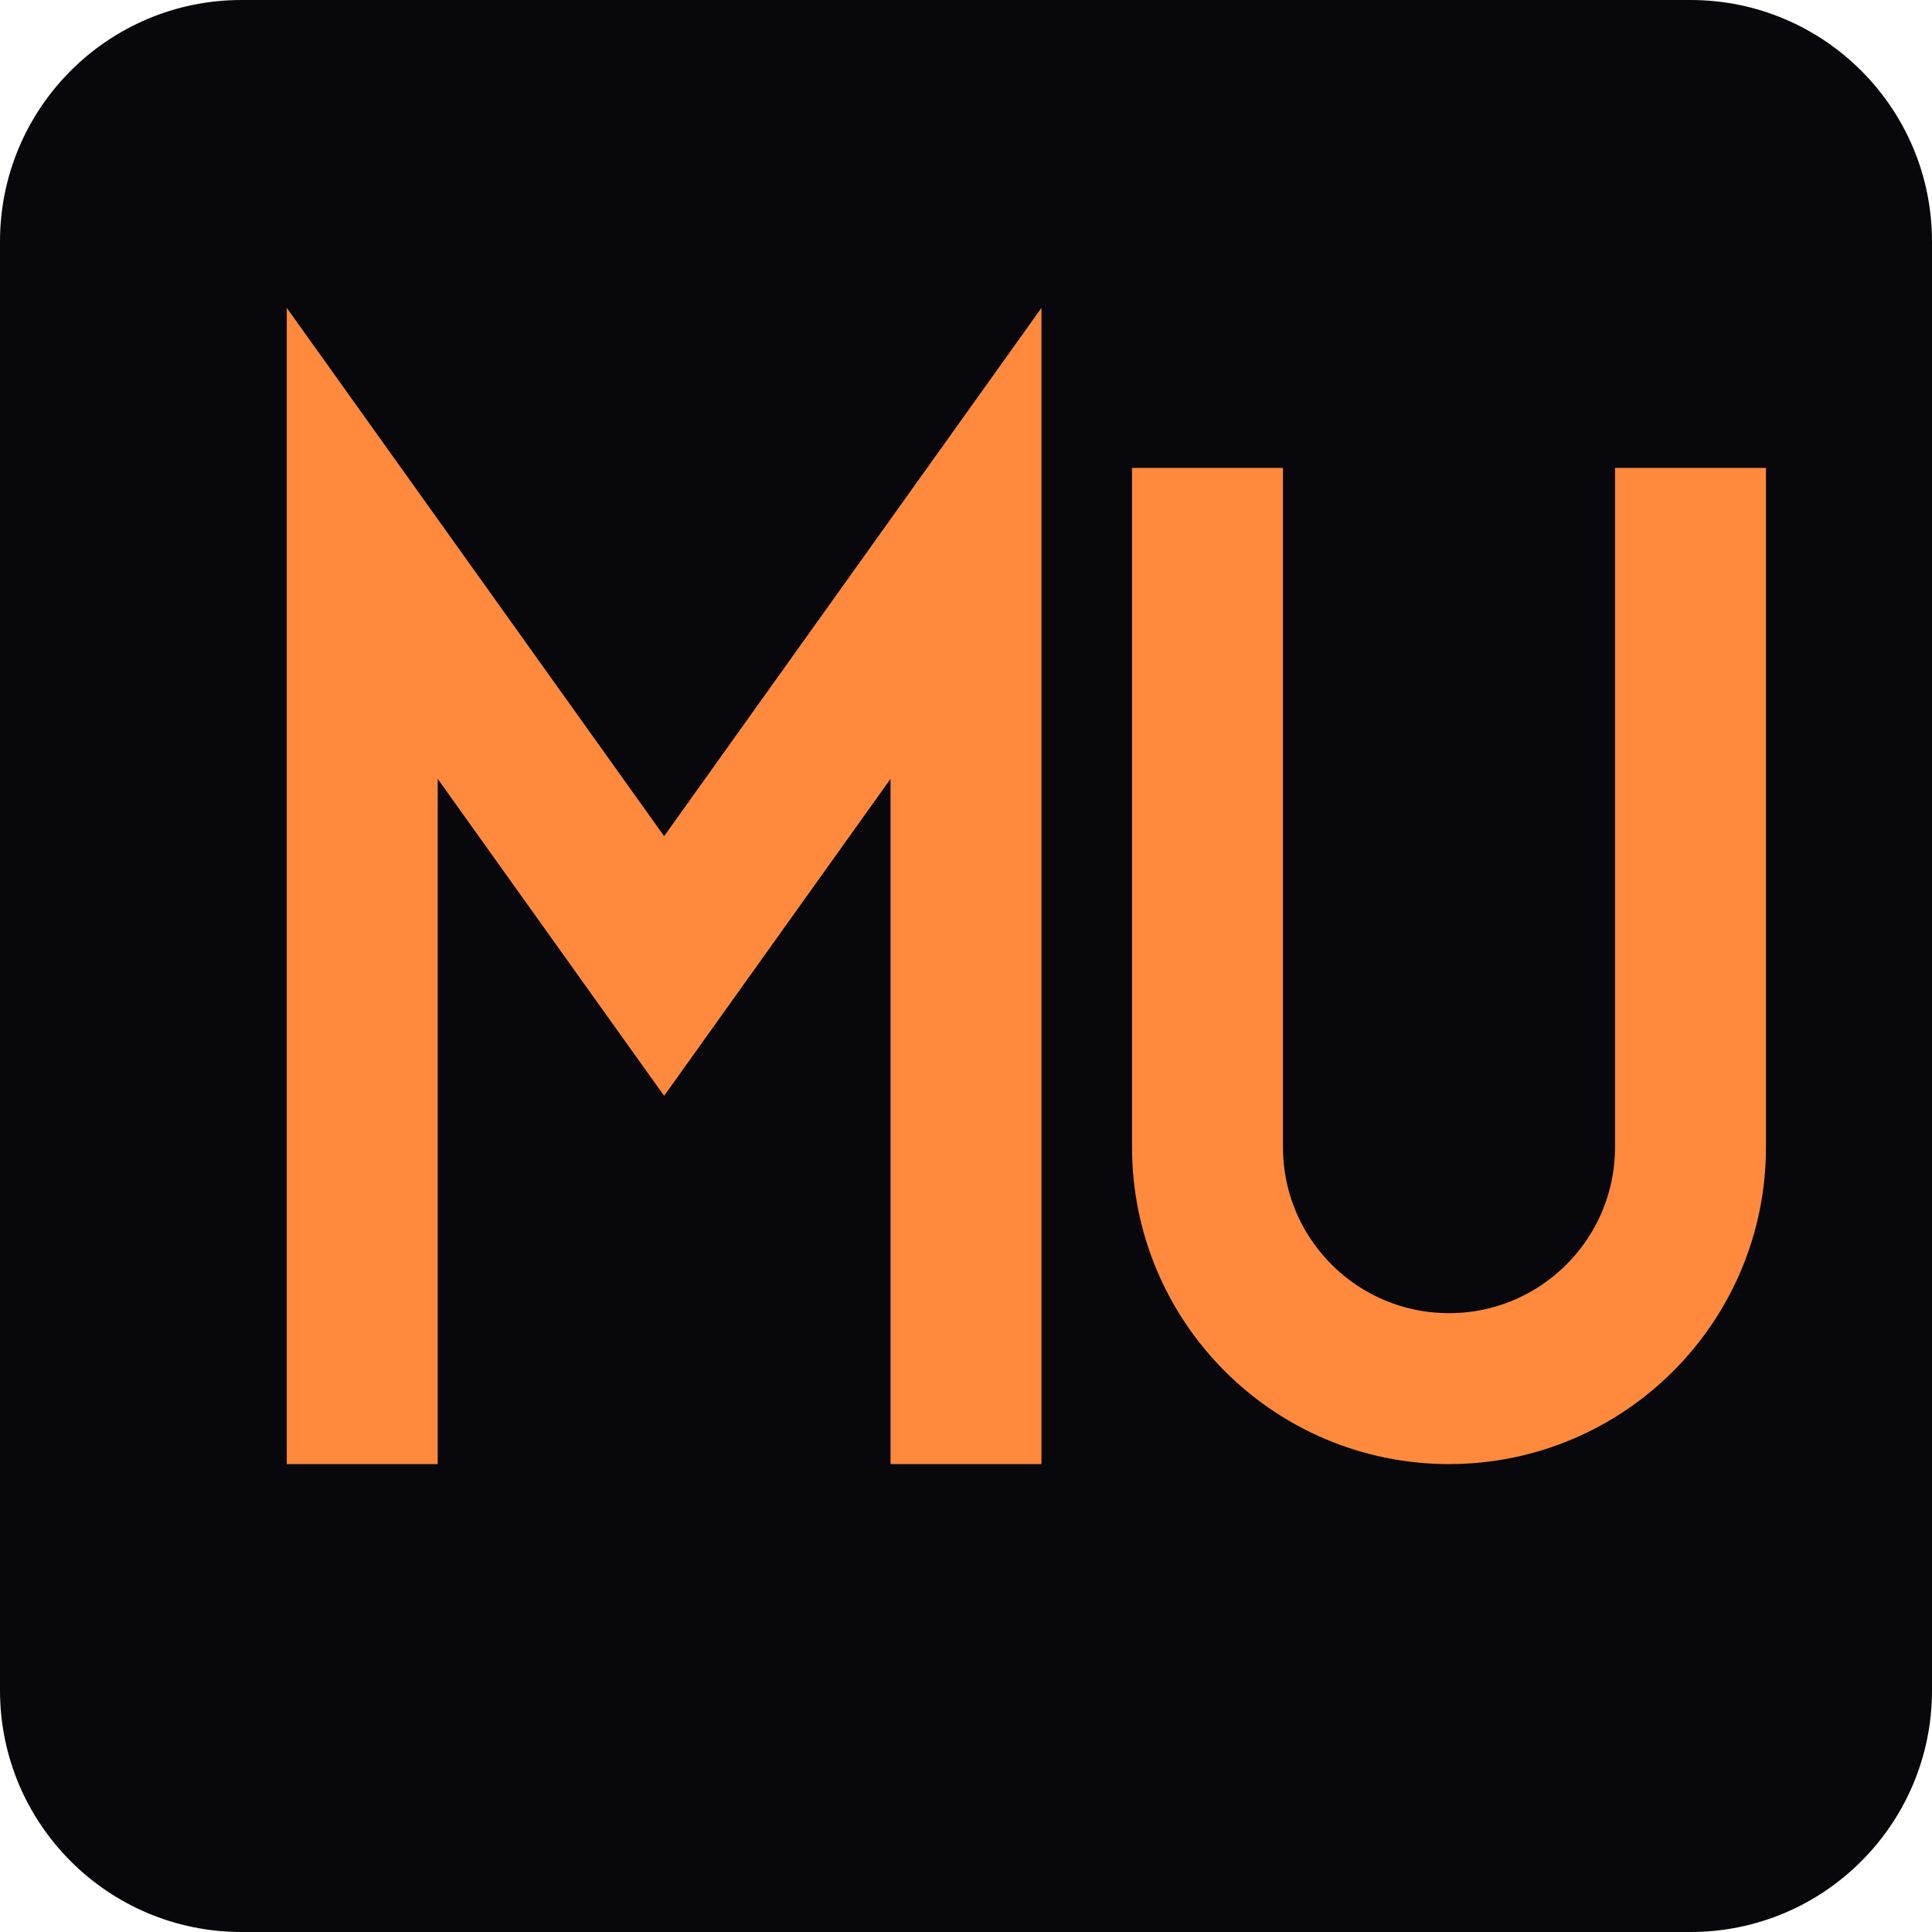
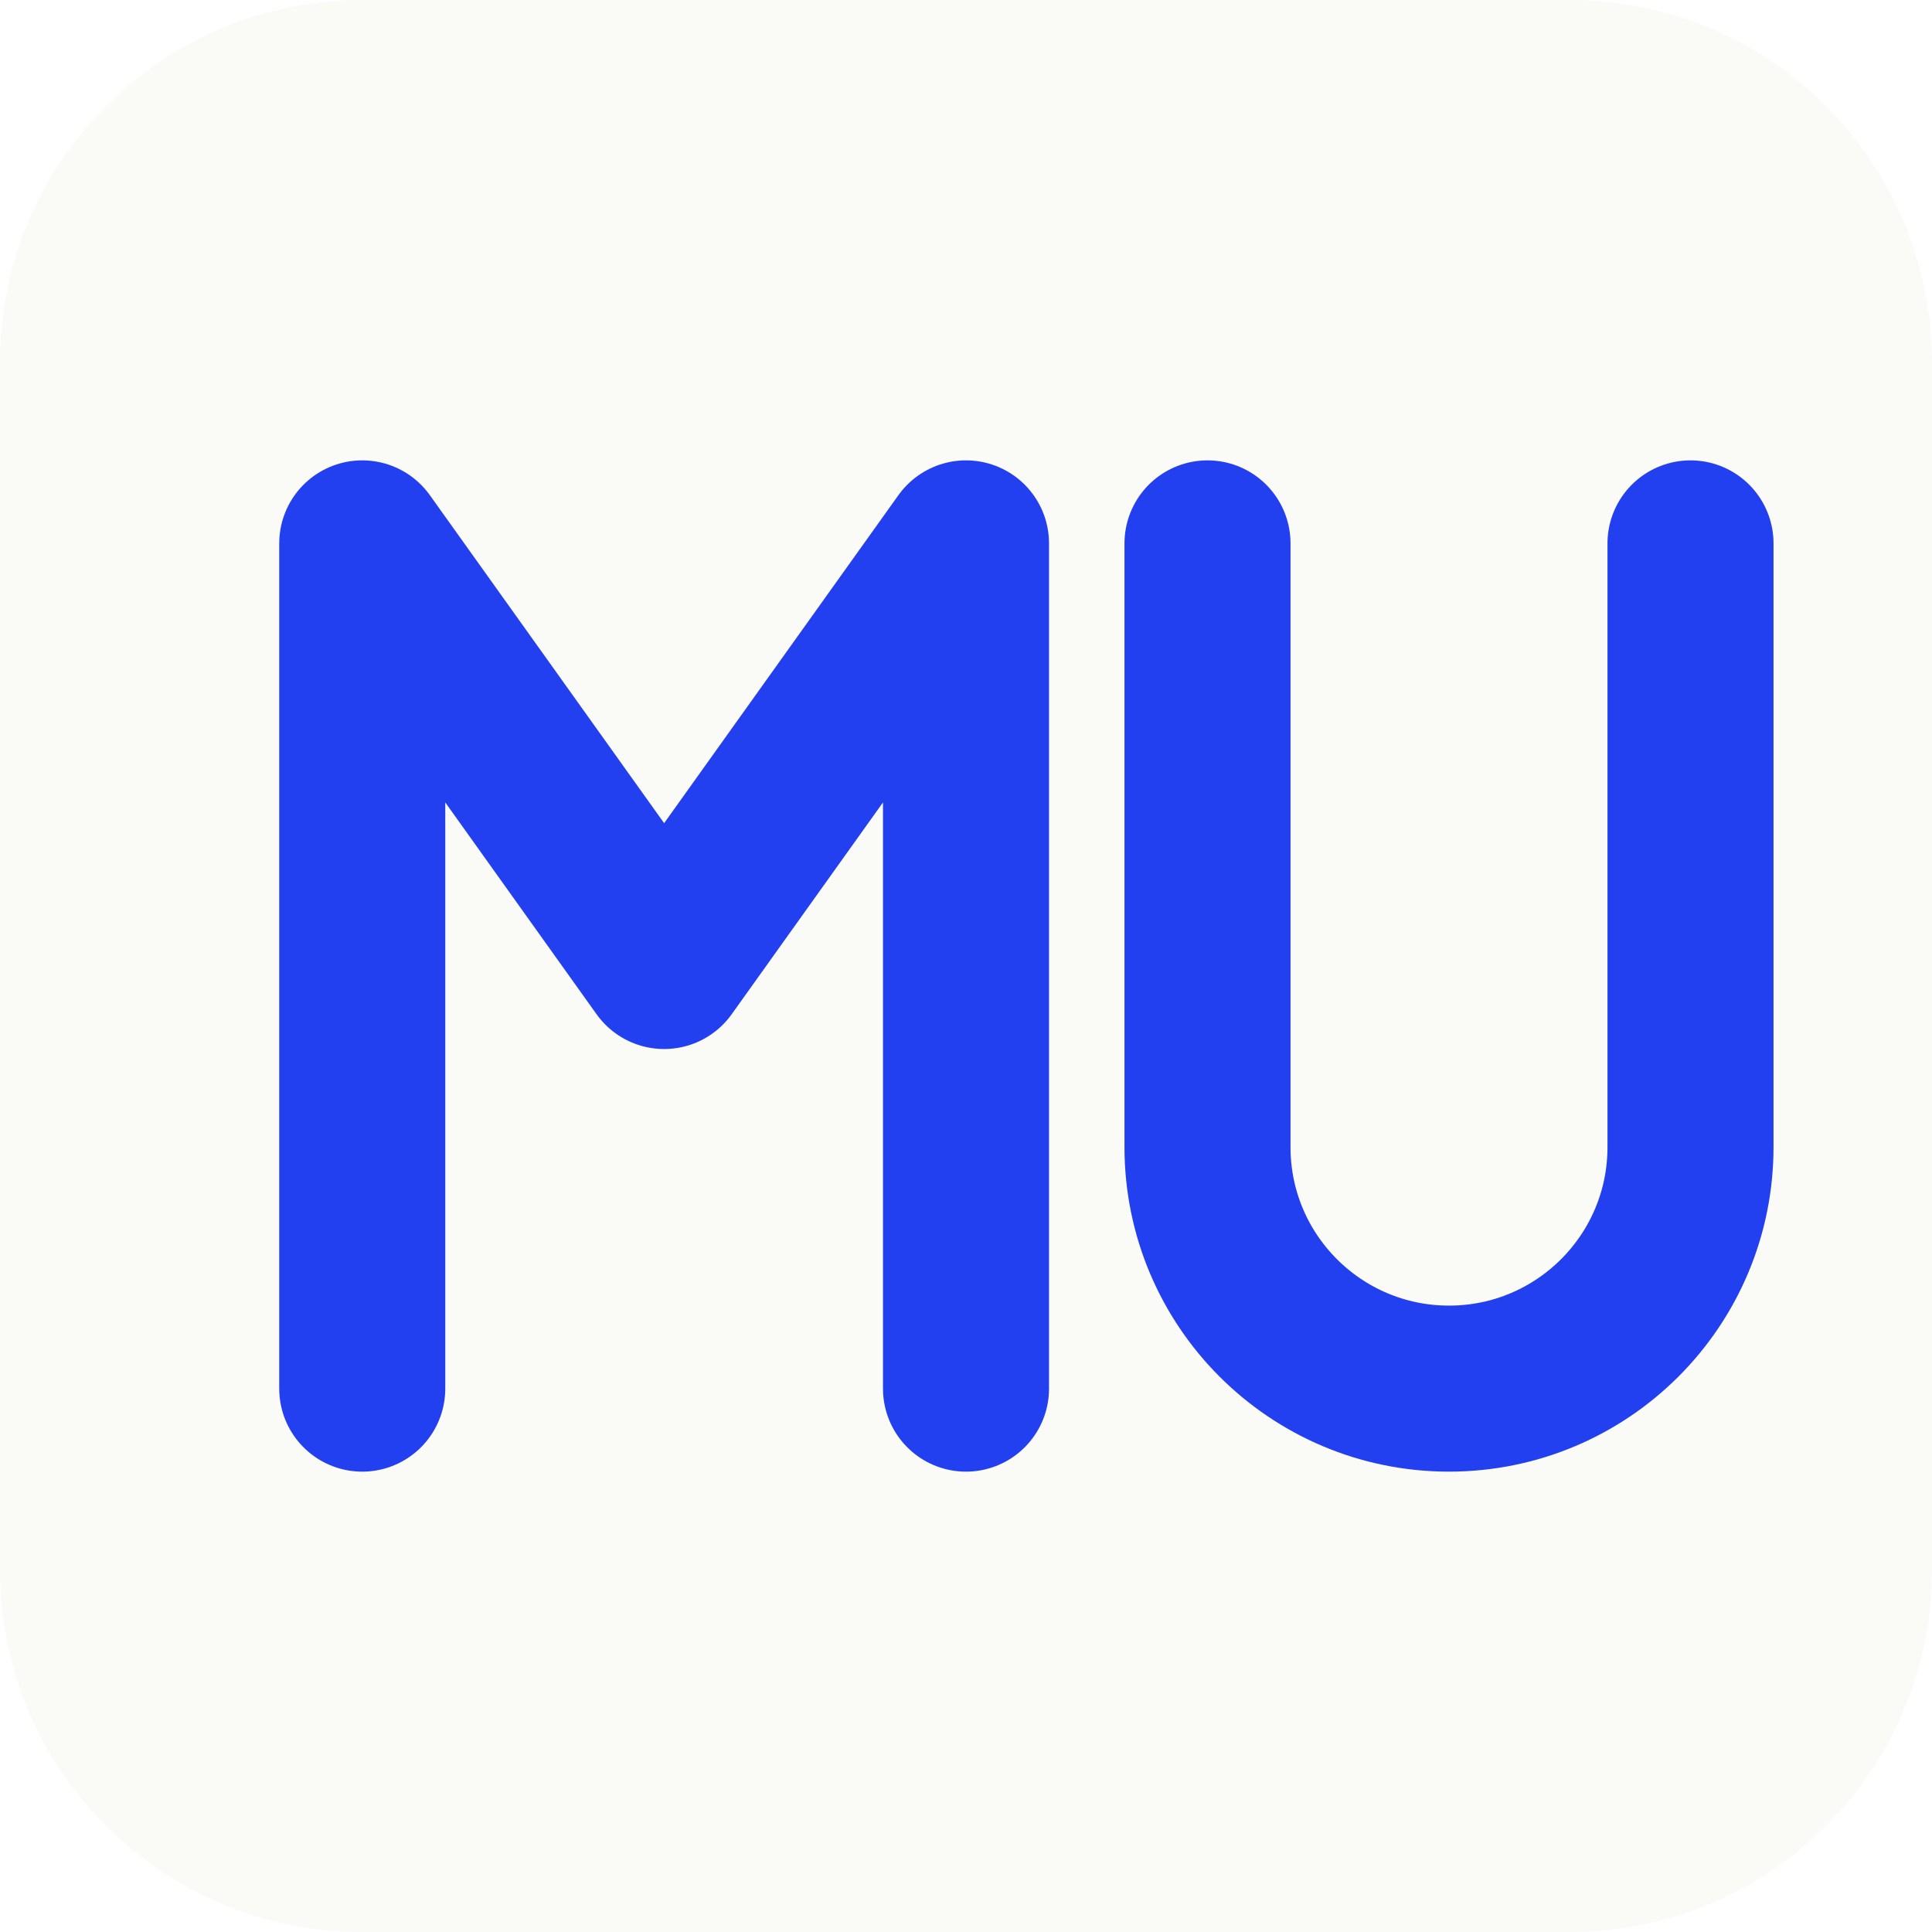
<svg xmlns="http://www.w3.org/2000/svg" viewBox="0 0 64 64">
-   <rect width="64" height="64" rx="8" fill="#08070b" />
-   <path d="M12 46V18l10 14 10-14v28M40 18v20a8 8 0 0 0 16 0V18" fill="none" stroke="#ff8a3d" stroke-width="5" stroke-linecap="square" />
+   <rect width="64" height="64" rx="12" fill="#fafaf7" />
+   <path d="M12 46V18l10 14 10-14v28M40 18v20a8 8 0 0 0 16 0V18" fill="none" stroke="#2340f0" stroke-width="5.5" stroke-linecap="round" stroke-linejoin="round" />
</svg>
